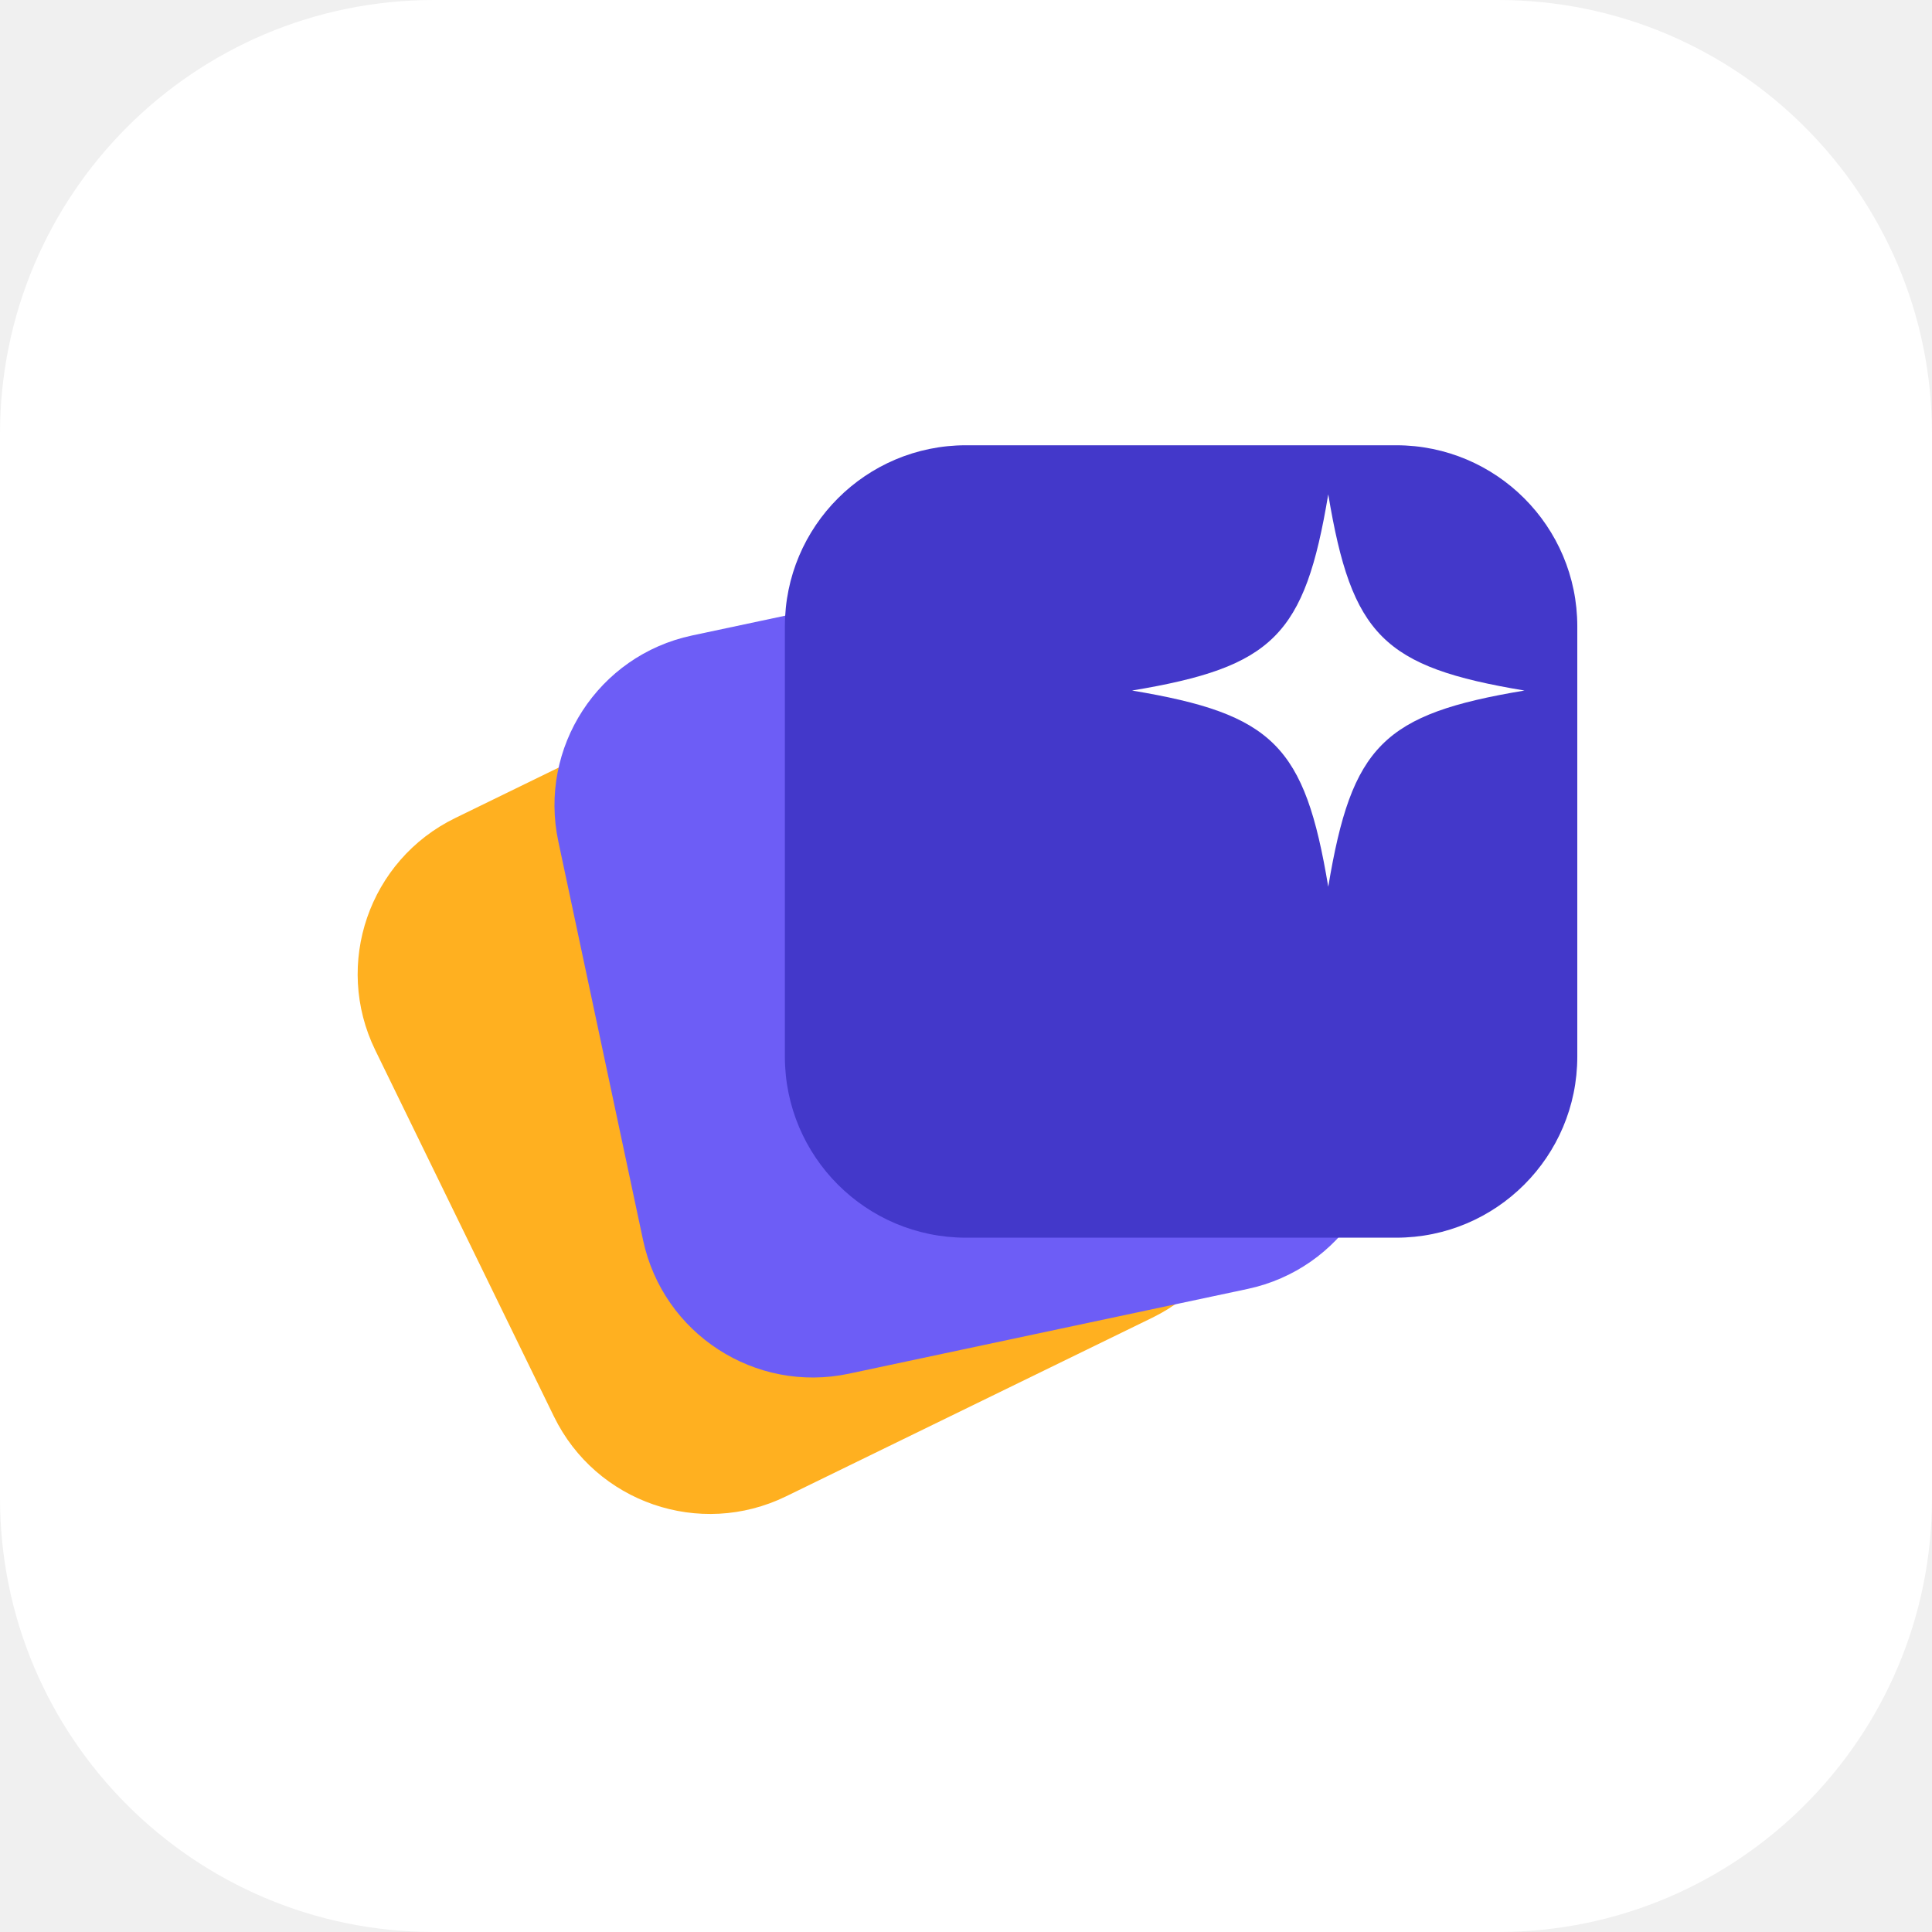
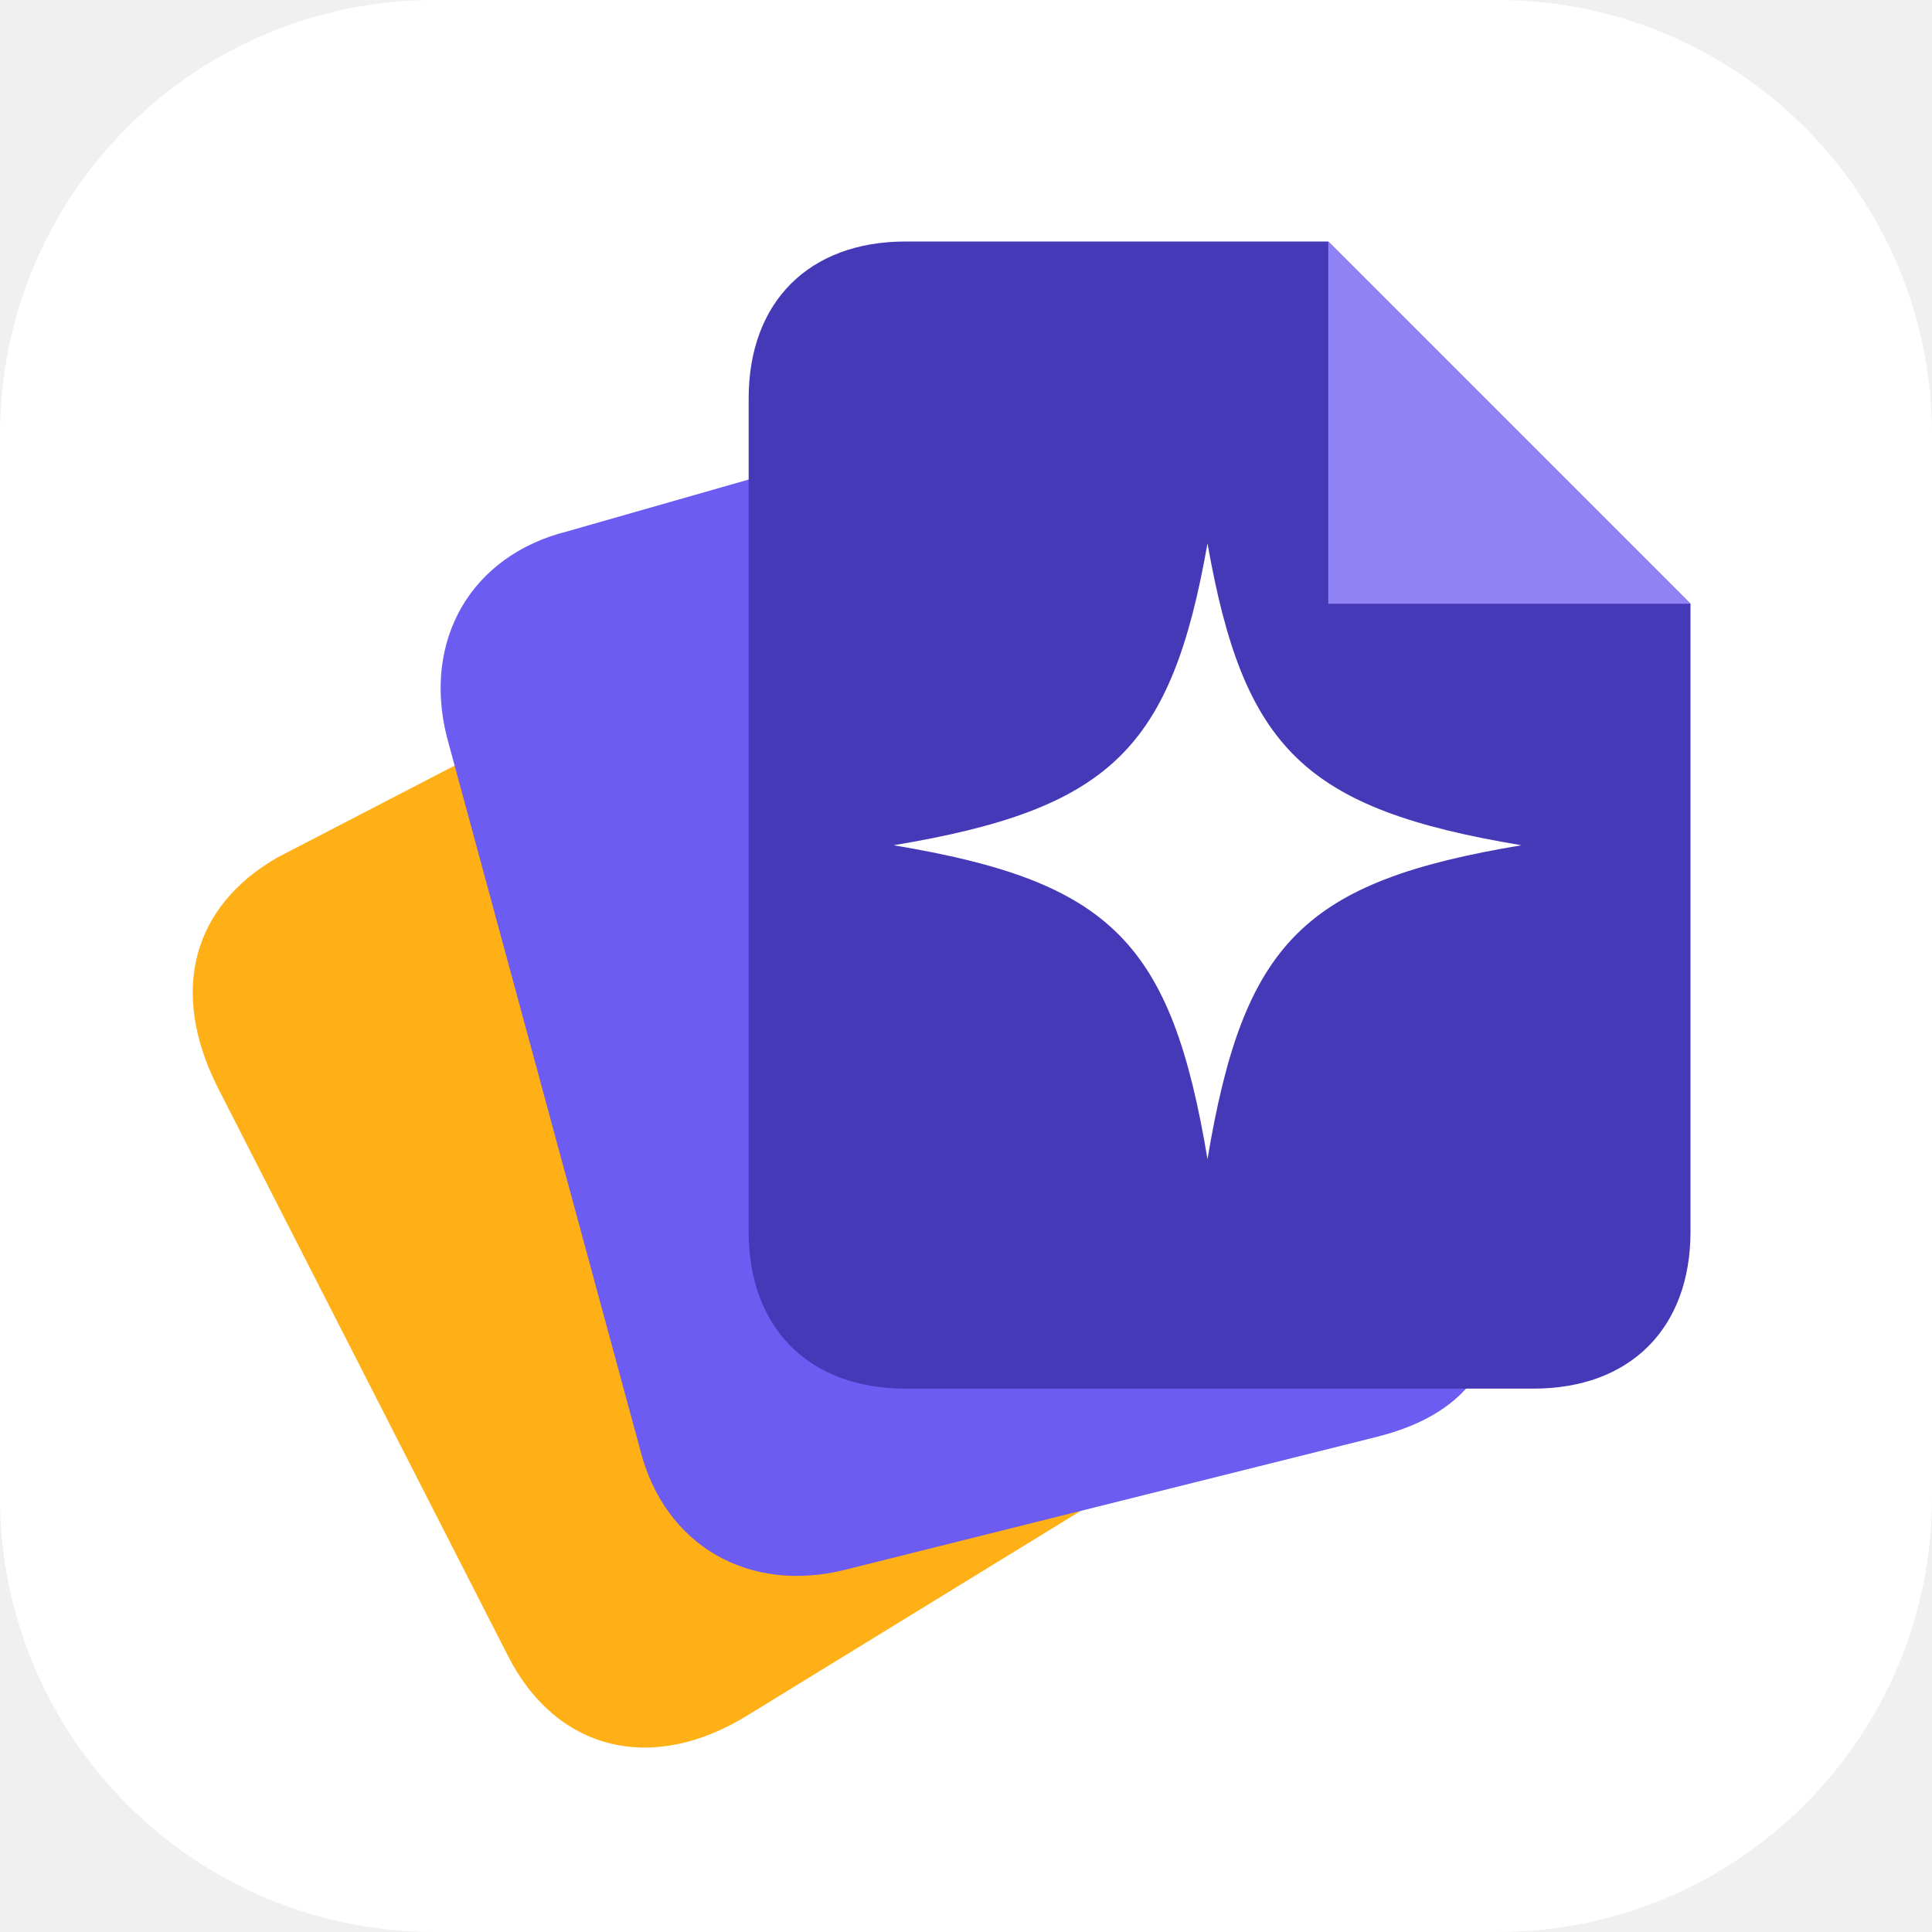
- <svg xmlns="http://www.w3.org/2000/svg" width="1024" height="1024" viewBox="0 0 1024 1024">
-   <rect width="1024" height="1024" rx="230" fill="#FFFFFF" />
-   <g transform="translate(14 -24)">
-     <rect x="-200" y="-200" width="400" height="400" rx="92" fill="#FFB020" transform="translate(412 590) rotate(-26)" />
-     <rect x="-200" y="-200" width="400" height="400" rx="92" fill="#6D5DF6" transform="translate(500 534) rotate(-12)" />
-     <rect x="-210" y="-210" width="420" height="420" rx="96" fill="#4338CA" transform="translate(612 470)" />
-     <path d="M0 -1 C0.12 -0.28 0.28 -0.12 1 0 C0.28 0.12 0.12 0.28 0 1 C-0.12 0.28 -0.28 0.12 -1 0 C-0.28 -0.12 -0.12 -0.28 0 -1 Z" fill="#FFFFFF" transform="translate(690 390) scale(104)" />
-   </g>
+ <svg xmlns="http://www.w3.org/2000/svg" width="16" height="16" viewBox="0 0 16 16">
+   <rect width="16" height="16" rx="3.6" fill="#FFF" />
+   <path fill="#FFB016" d="m5 5.7 5.6 5.8-4.4 2.7c-.8.5-1.6.3-2-.5L1.8 9c-.4-.8-.2-1.5.5-1.9Z" />
+   <path fill="#6D5CF1" d="m6.8 3.8 4.4.2 1.2 6.4c.1.8-.2 1.3-1 1.5L7 13c-.8.2-1.5-.2-1.7-1L3.7 6.1c-.2-.8.2-1.5 1-1.7Z" />
+   <path fill="#4539B8" d="M7.5 2H11l3 3v5.2c0 .8-.5 1.3-1.3 1.3H7.5c-.8 0-1.3-.5-1.3-1.3V3.3c0-.8.5-1.3 1.3-1.3Z" />
+   <path fill="#9081F5" d="m11 2 3 3h-3Z" />
+   <path fill="#FFF" d="M10 4.5c.3 1.7.8 2.2 2.6 2.5-1.8.3-2.3.8-2.6 2.6C9.7 7.8 9.2 7.3 7.4 7c1.8-.3 2.3-.8 2.6-2.5Z" />
</svg>
